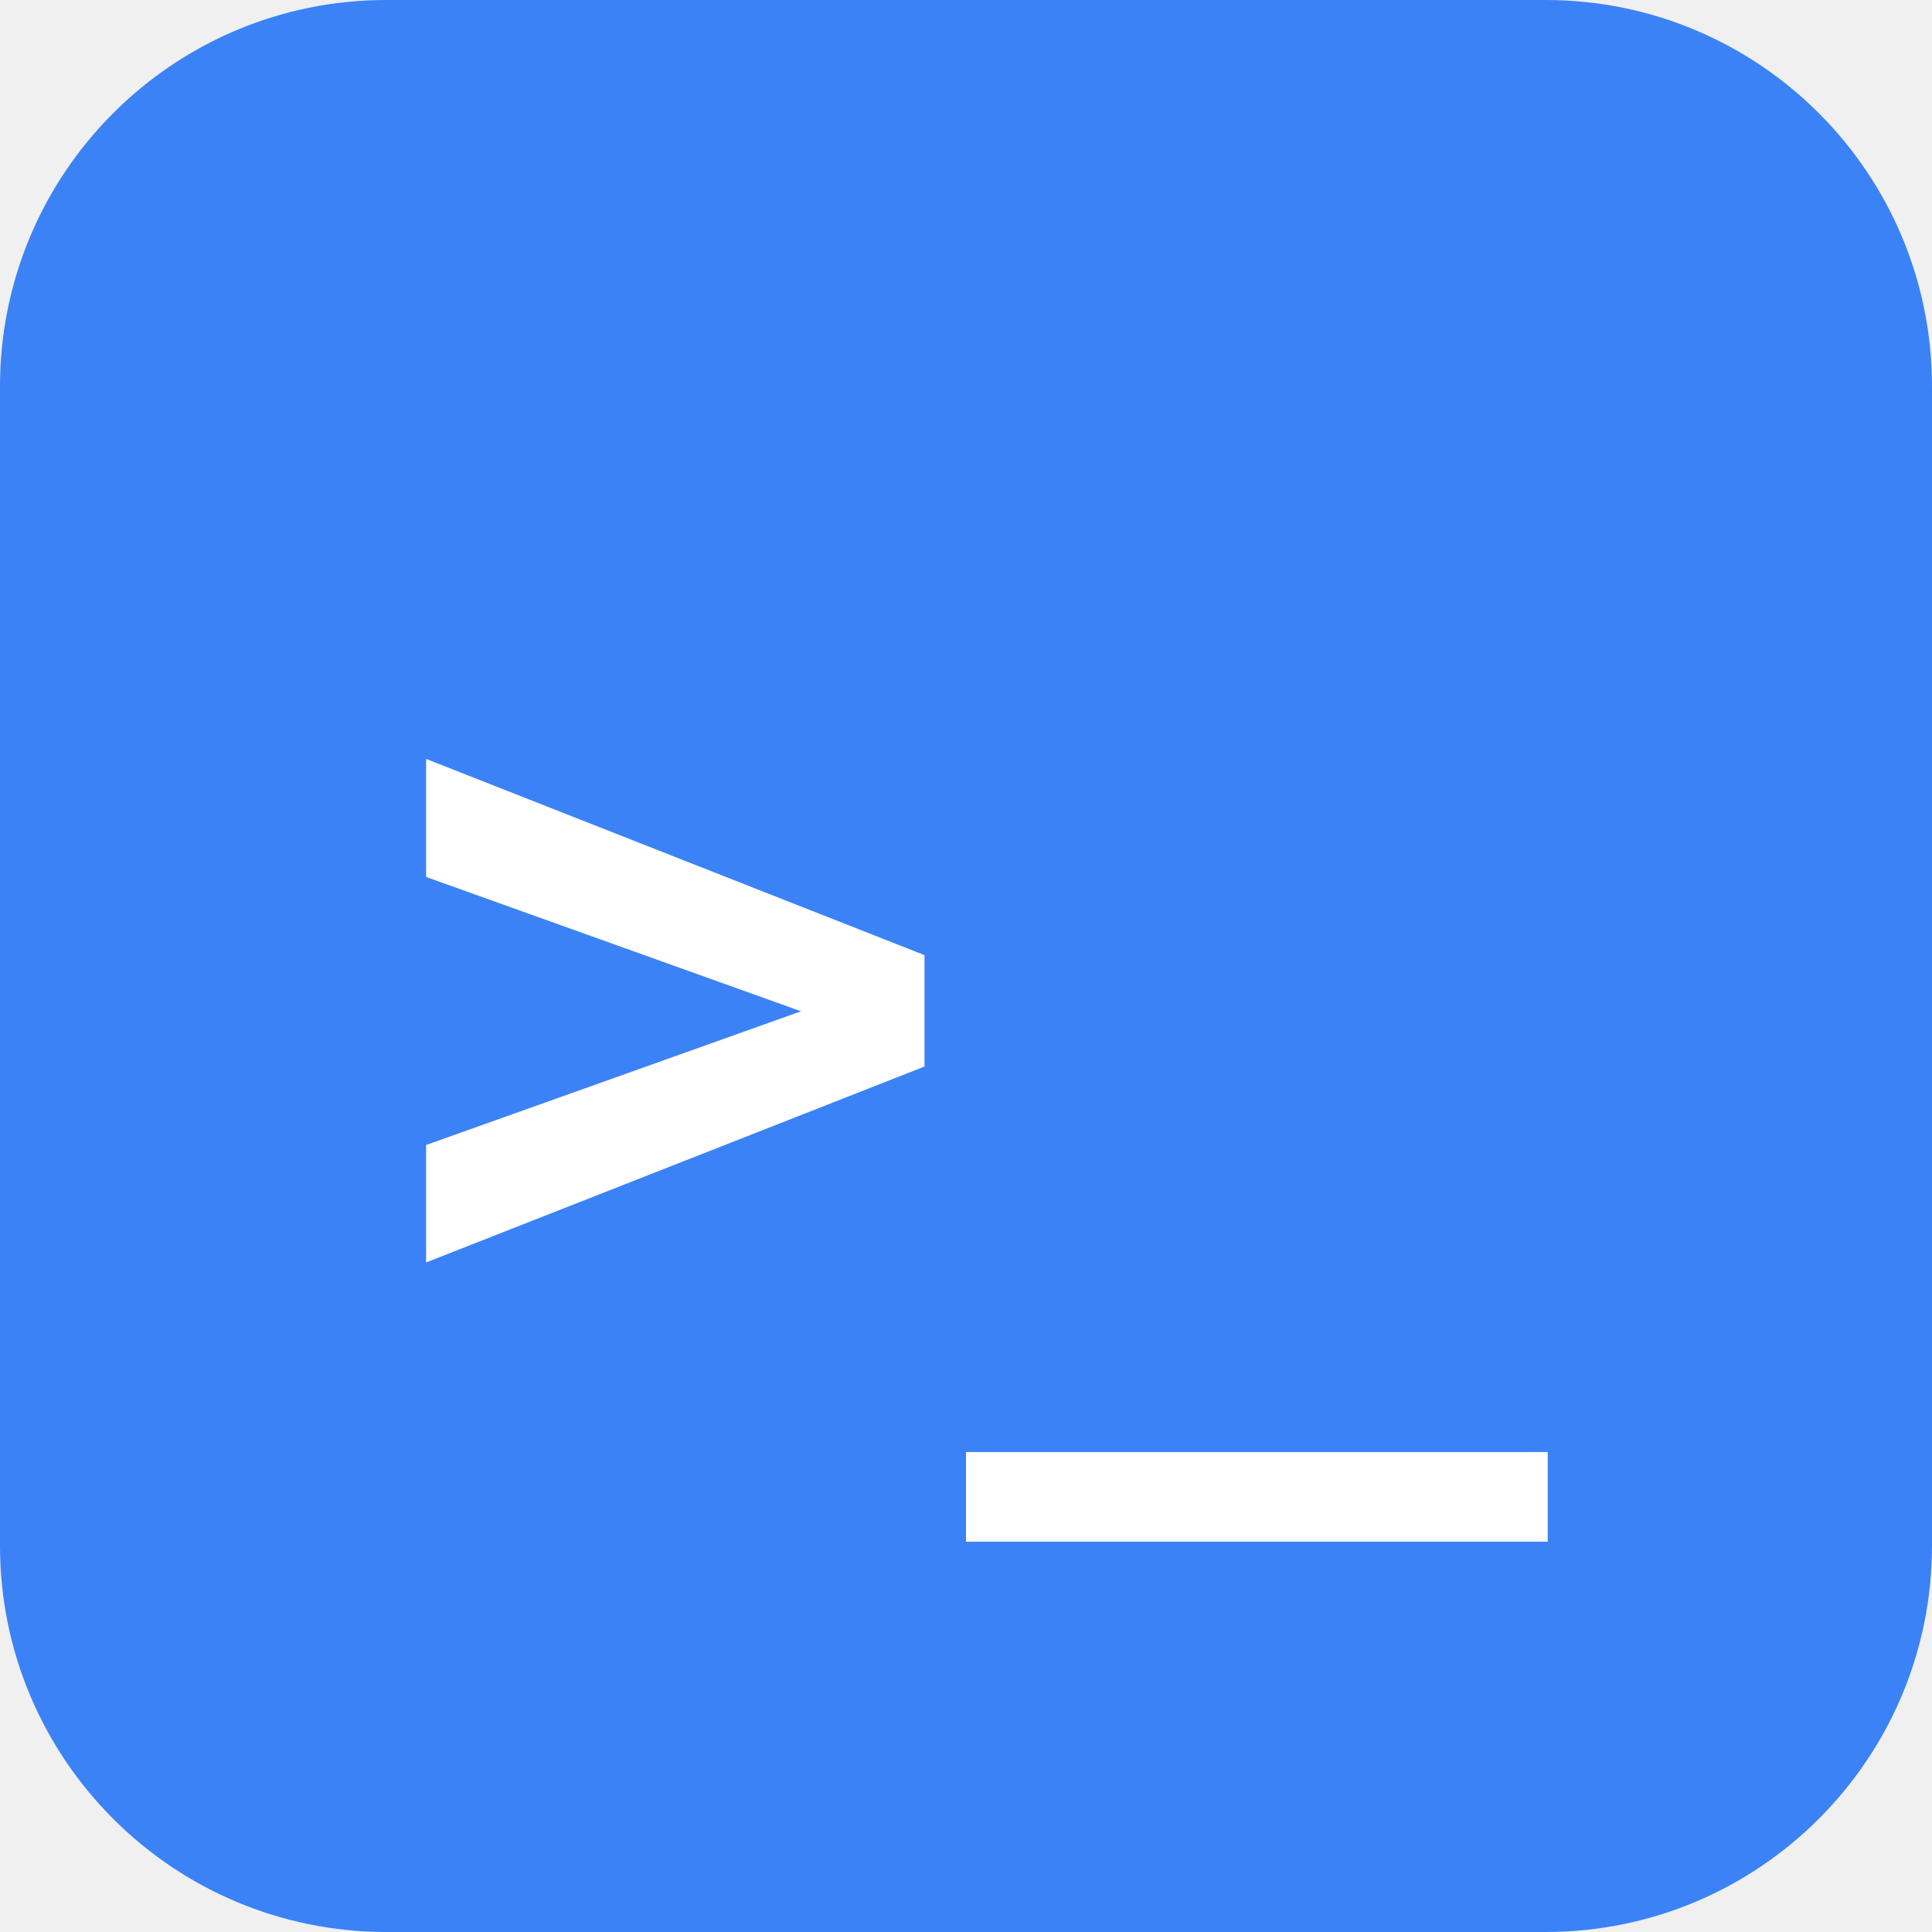
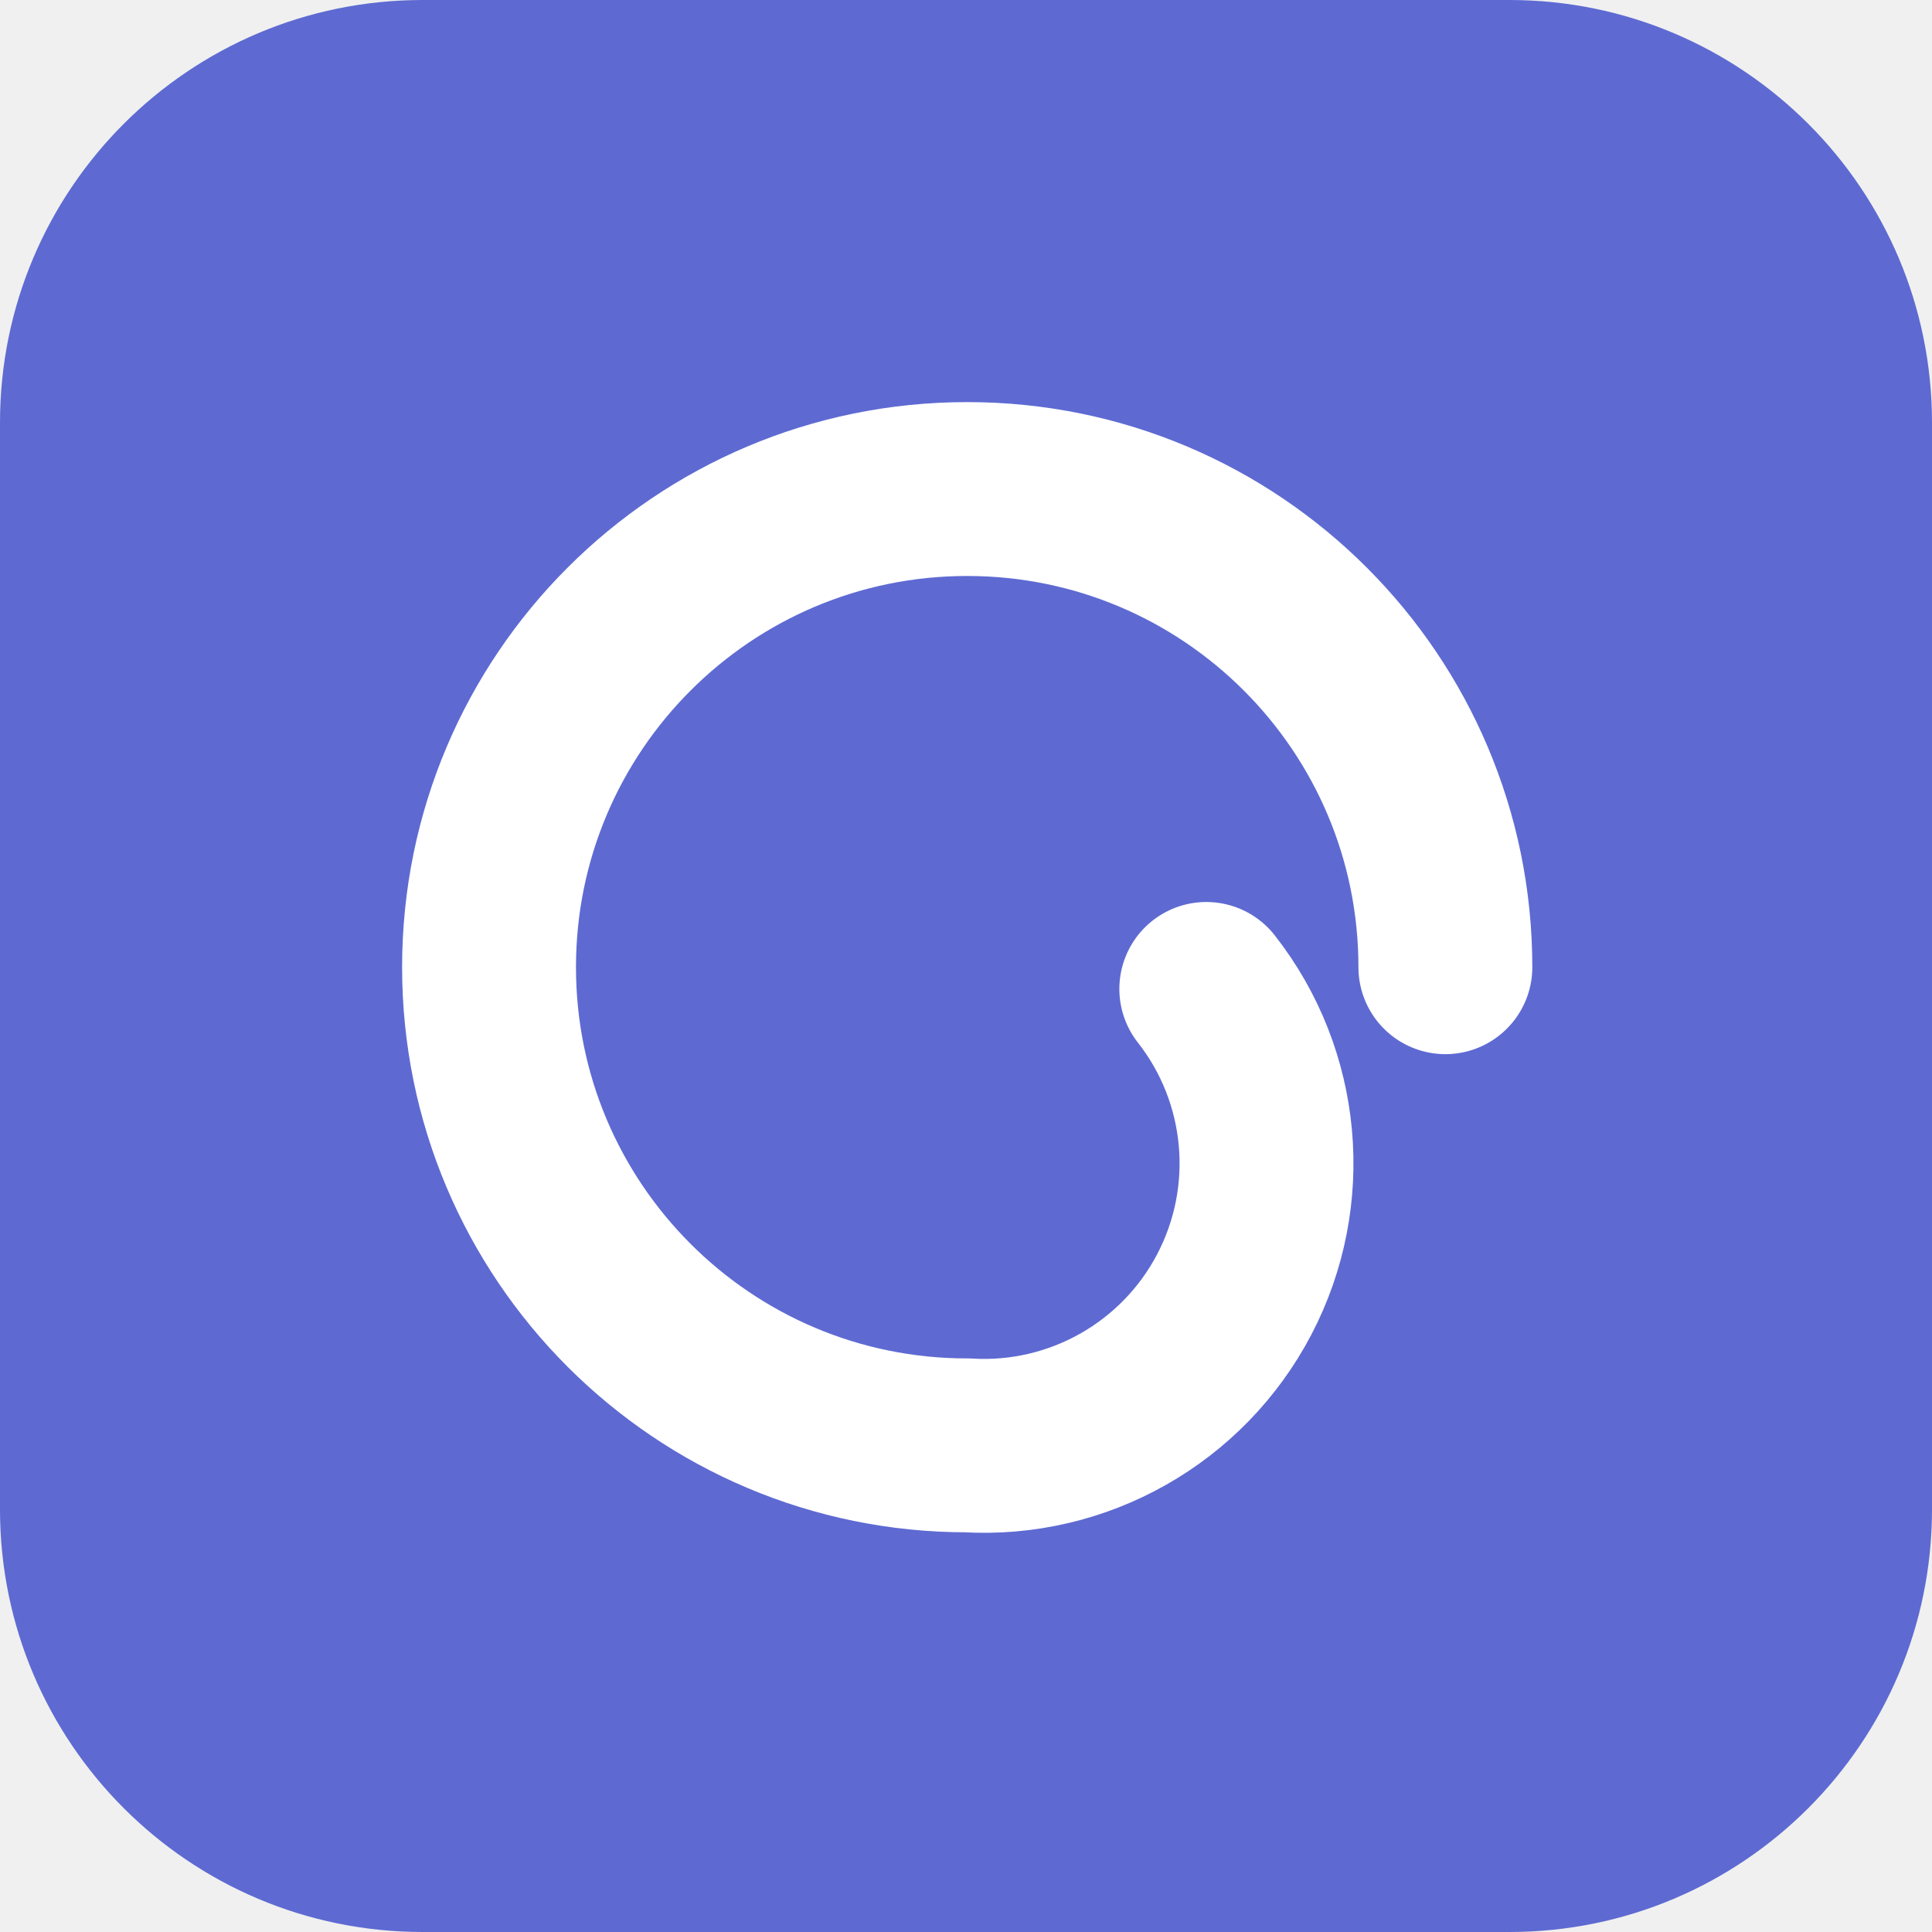
- <svg xmlns="http://www.w3.org/2000/svg" viewBox="0 0 100 100" fill="none">
-   <rect width="100" height="100" rx="20" fill="#3b82f6" />
-   <text x="50" y="68" text-anchor="middle" fill="white" font-size="50" font-weight="bold" font-family="monospace">&gt;_</text>
+ <svg xmlns="http://www.w3.org/2000/svg" viewBox="0 0 64 64" fill="none">
+   <rect width="64" height="64" rx="14" fill="#5E6AD2" />
+   <g transform="translate(9 9) scale(0.72)" color="#FFFFFF">
+     <path d="M54 32A22 22 0 0 0 32 10A22 22 0 0 0 10 32A22 22 0 0 0 32 54A13 13 0 0 0 43 33" stroke="currentColor" stroke-width="8" stroke-linecap="round" />
+   </g>
</svg>
